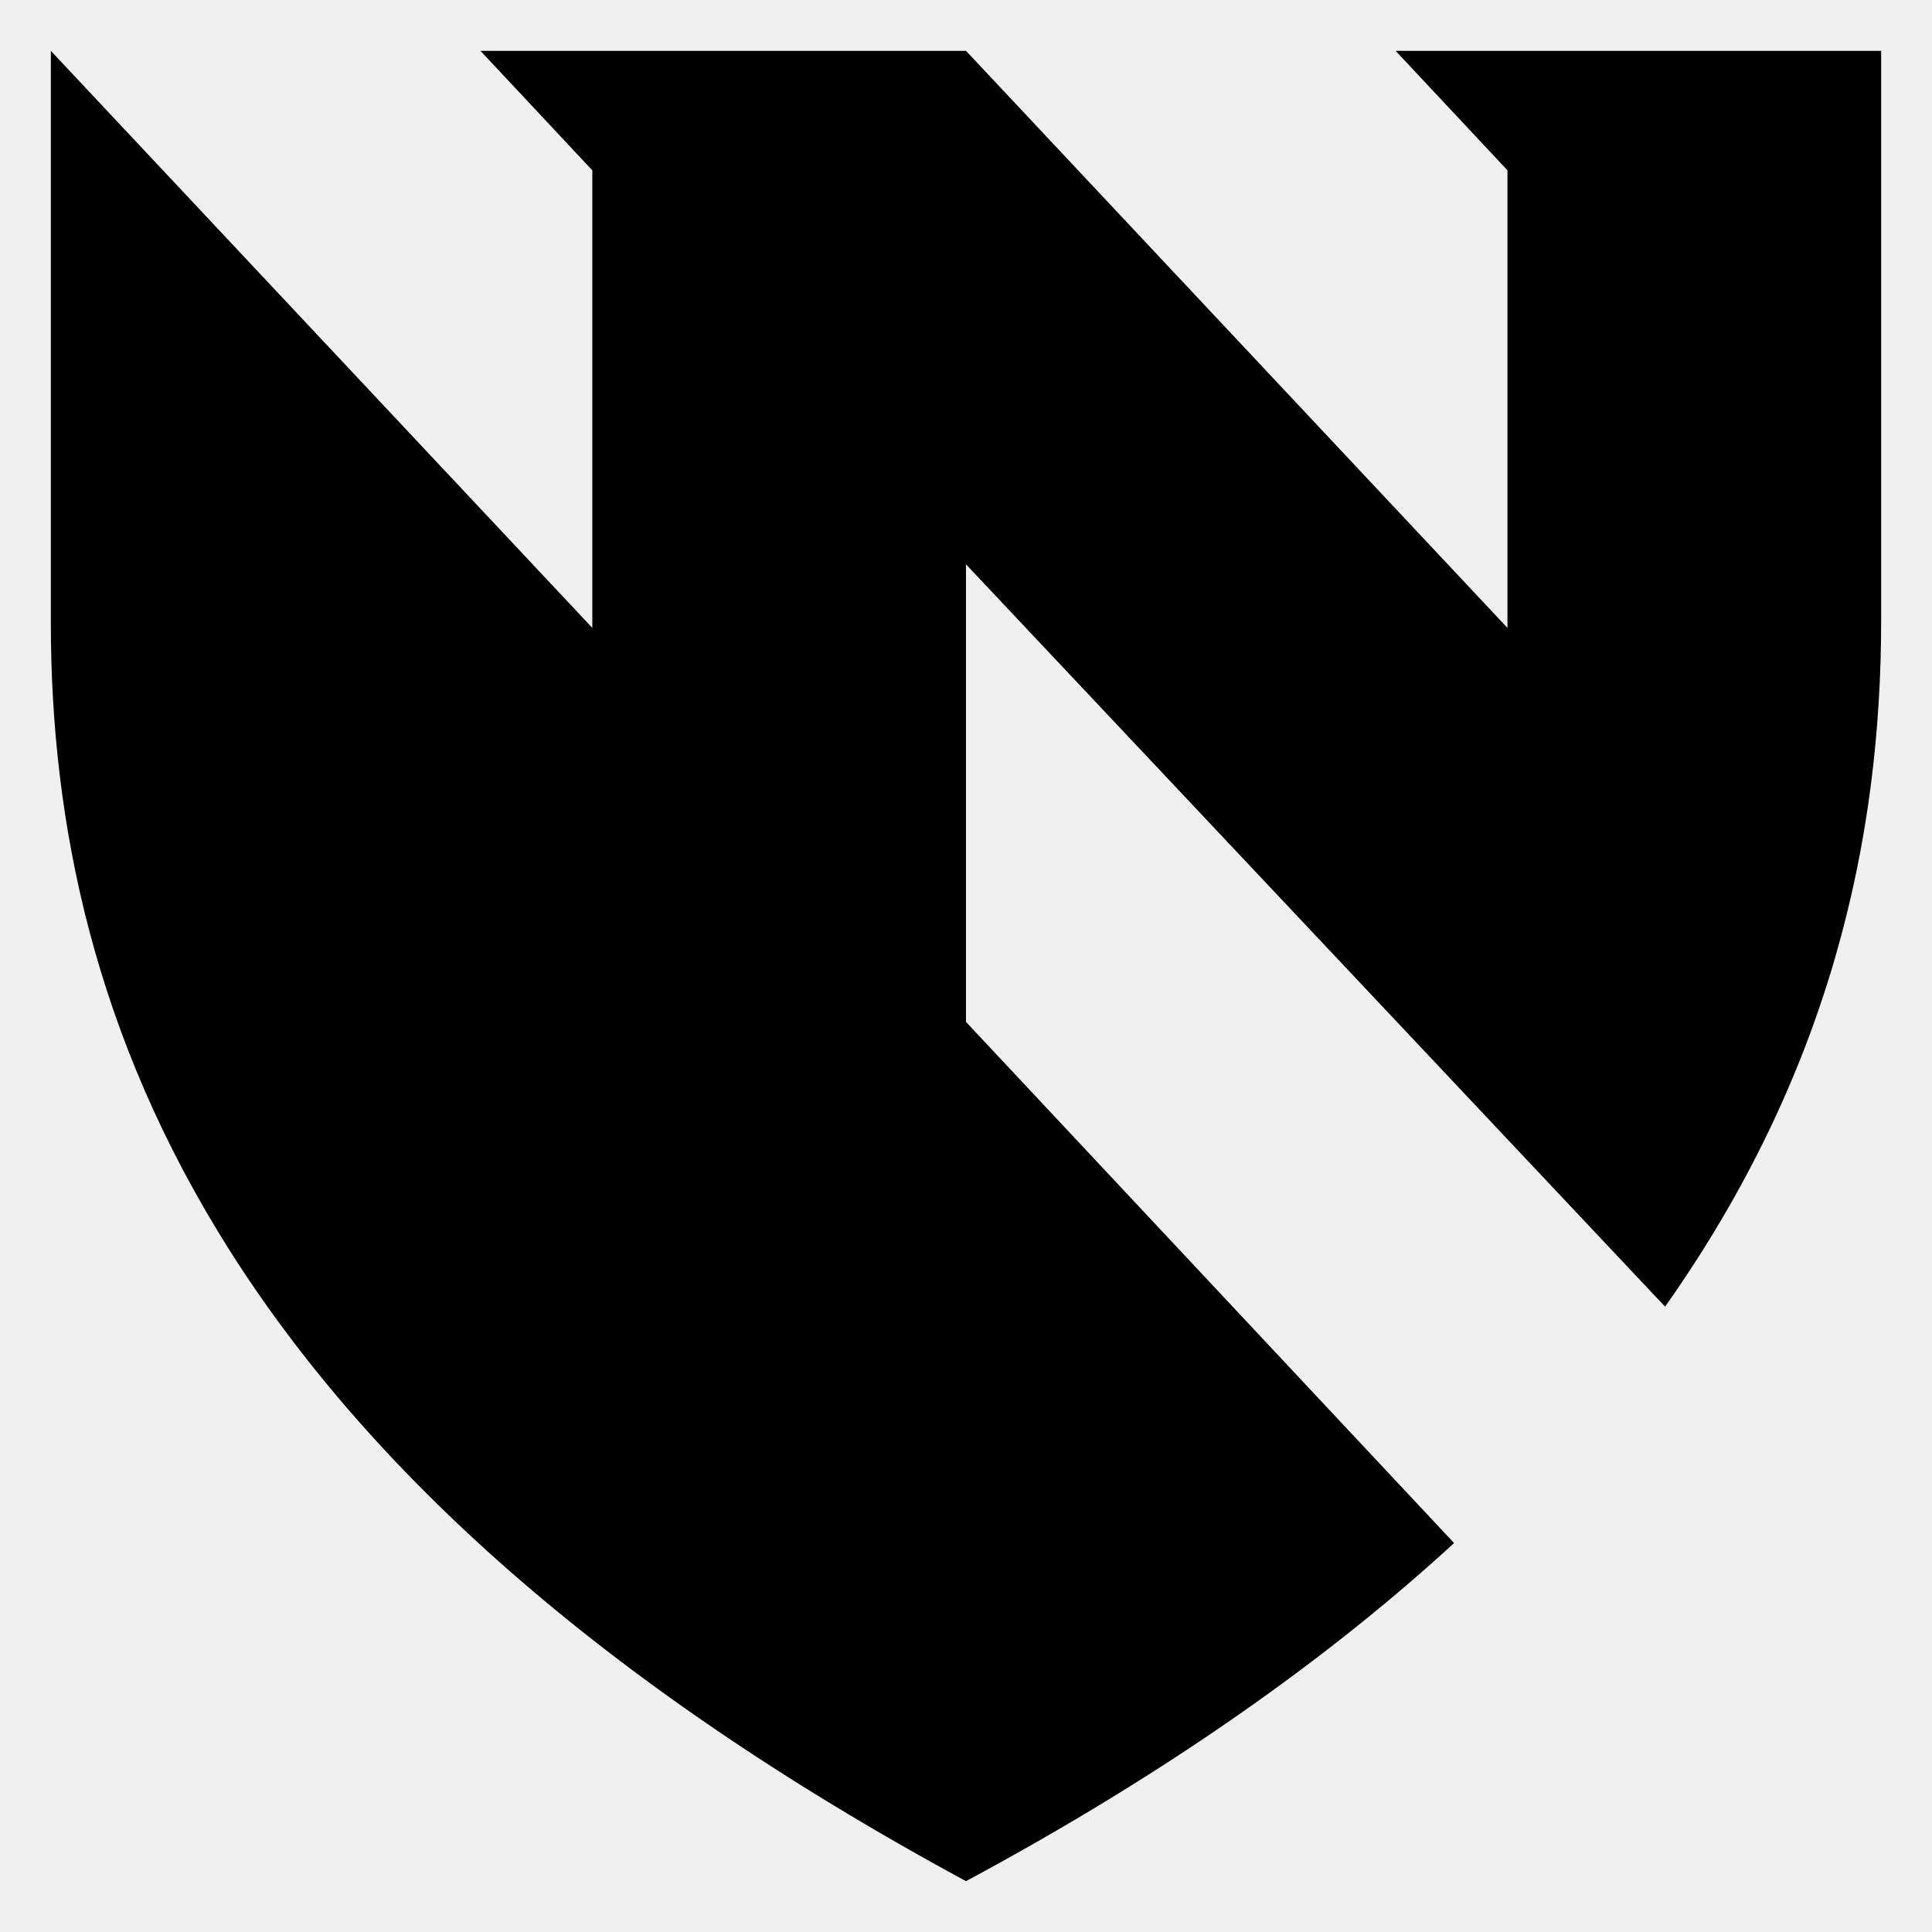
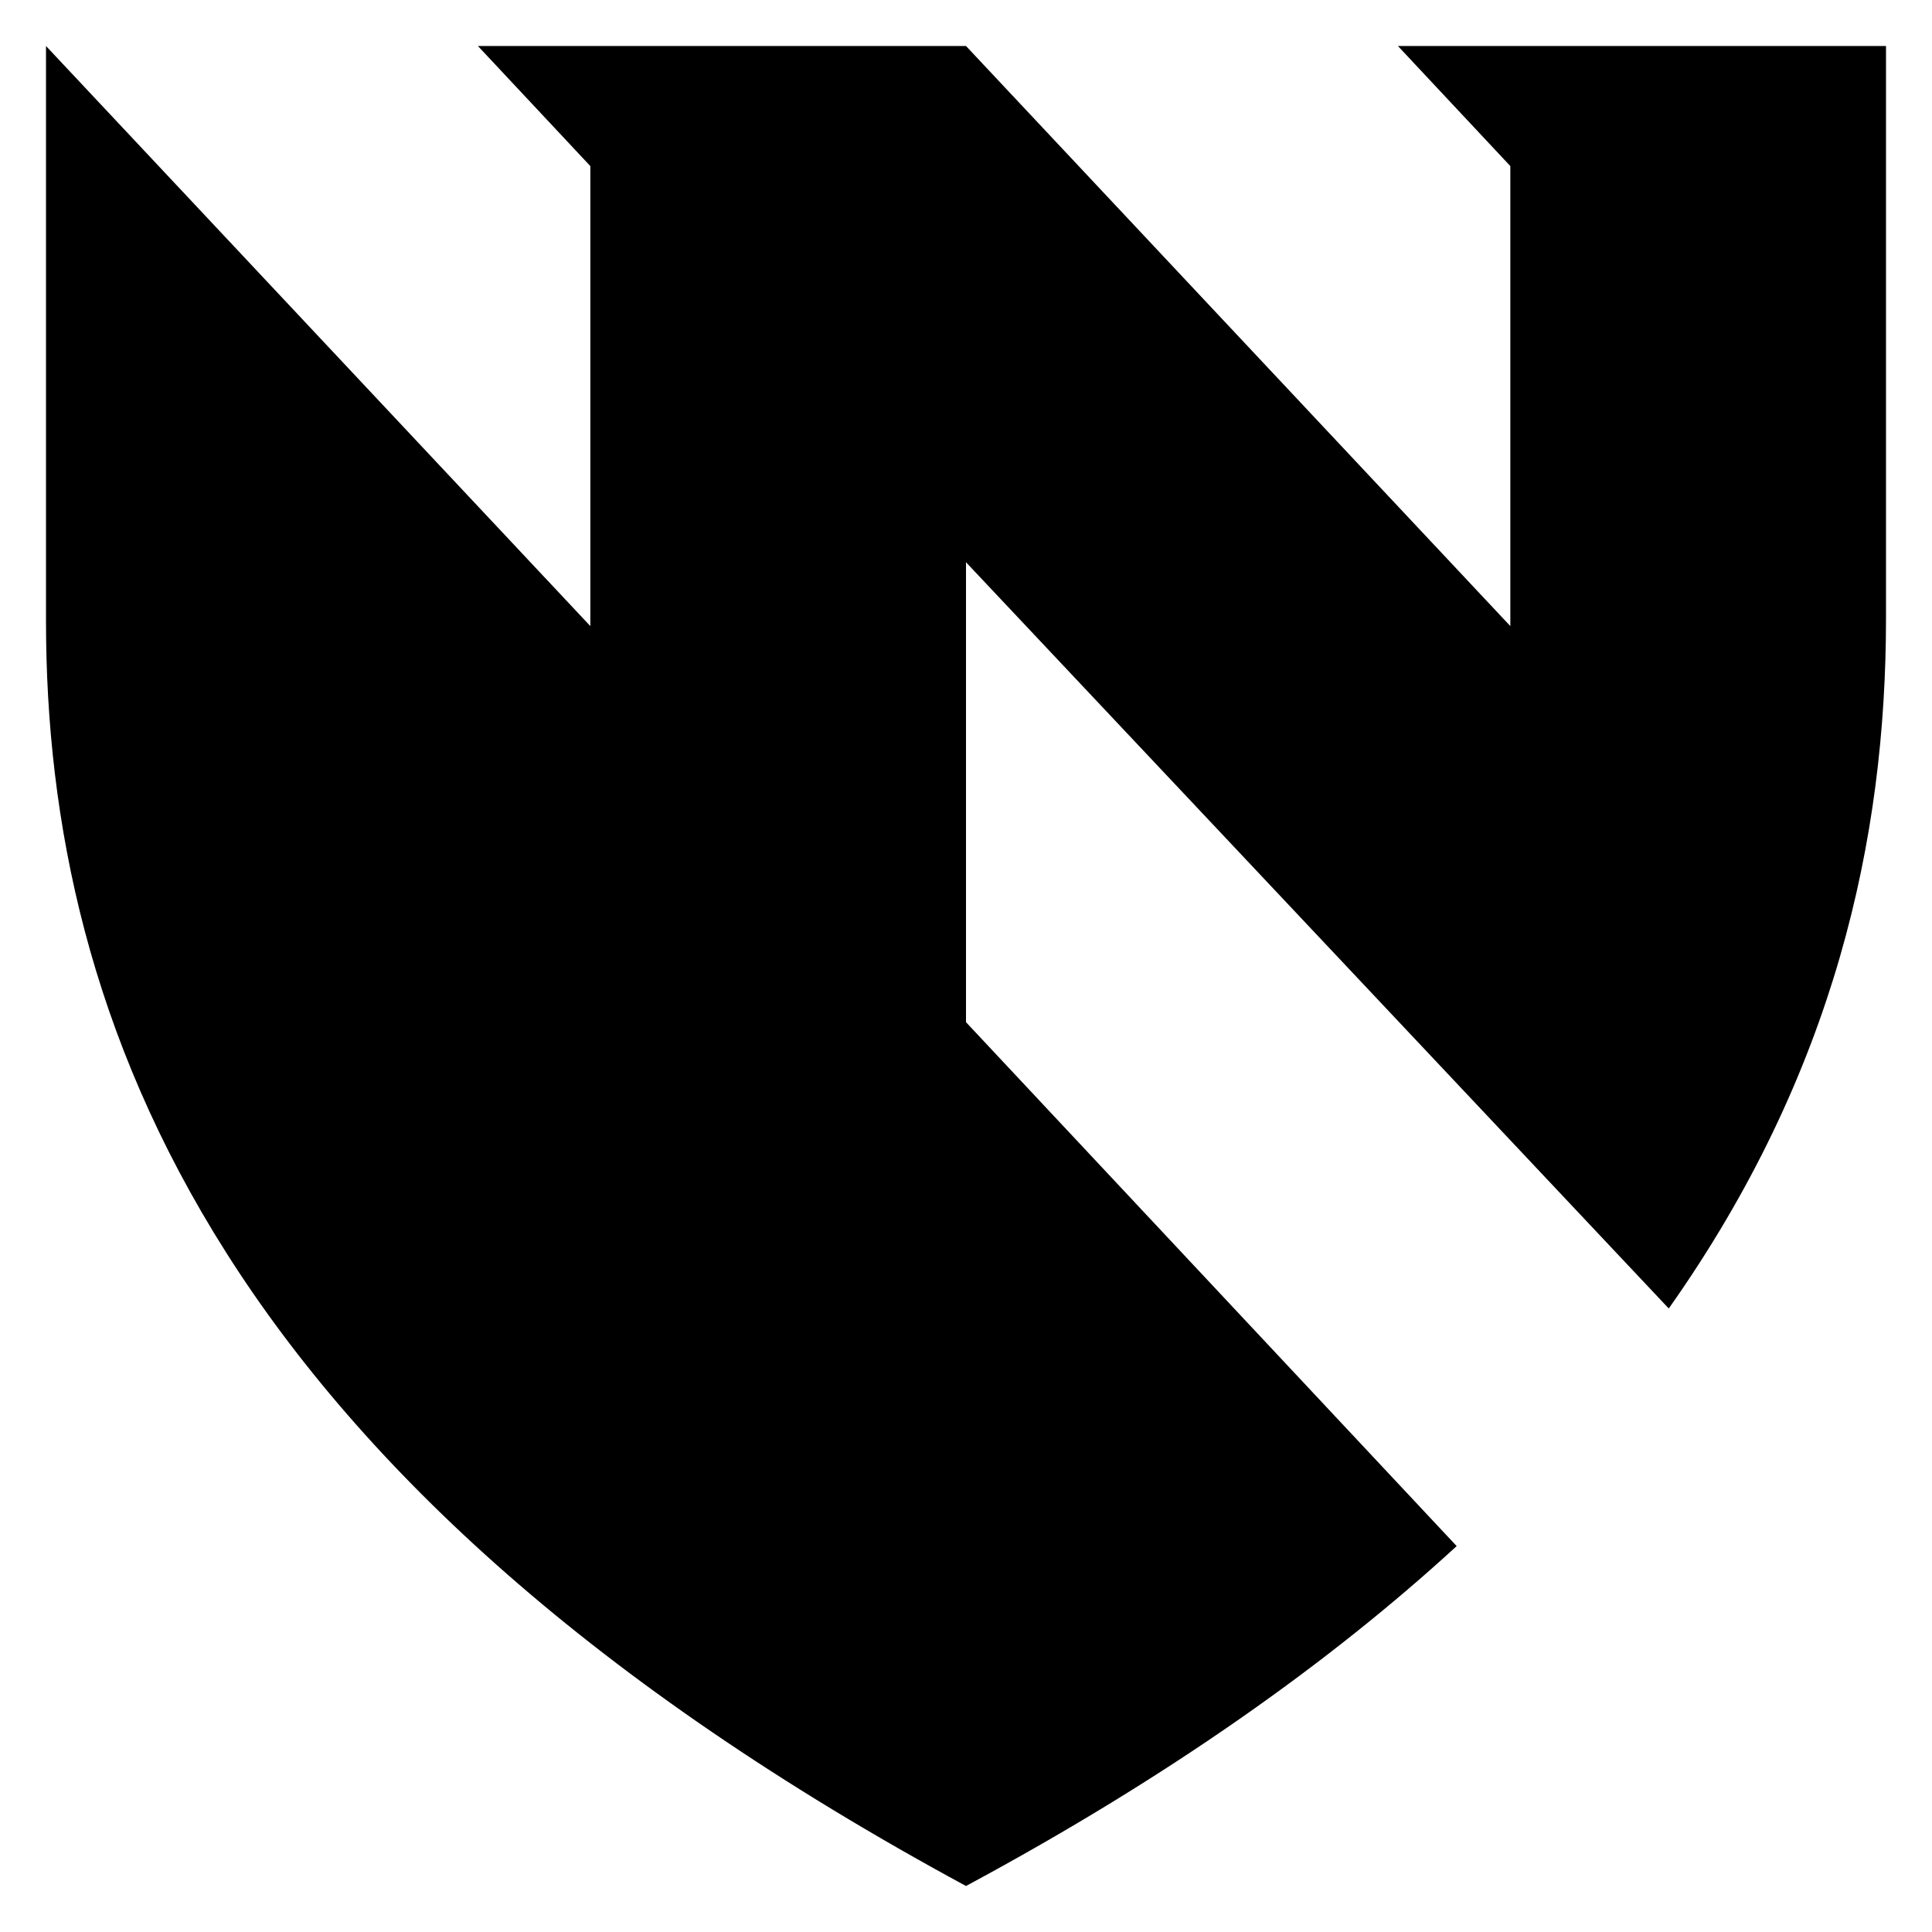
- <svg xmlns="http://www.w3.org/2000/svg" viewBox="0 0 76 76" style="enable-background:new 0 0 76 76" xml:space="preserve">
-   <path d="m54.9 2 4.4 4.7v18L38 2H18.9l4.4 4.7v18L2 2v22.5C2 40.2 8.8 58.2 38 74c8-4.3 14.3-8.8 19.2-13.3L38 40.2v-18l27.5 29.2C72 42.2 74 33 74 24.4V2H54.9" />
+ <svg xmlns="http://www.w3.org/2000/svg" viewBox="0 0 315 315">
+   <defs>
+     <style>.cls-1{fill:#fff;}</style>
+   </defs>
+   <g id="WhiteBG">
+     <rect class="cls-1" width="315" height="315" />
+   </g>
+   <g id="UNMC-LOGO">
+     <path d="M227.92,7.5l18.33,19.58V102.08L157.5,7.5H77.92l18.33,19.58V102.08L7.5,7.5V101.25c0,65.42,28.33,140.42,150,206.25,33.33-17.92,59.58-36.67,80-55.42l-80-85.42V91.67l114.58,121.67c27.08-38.33,35.42-76.67,35.42-112.5V7.5h-79.58" />
+   </g>
</svg>
